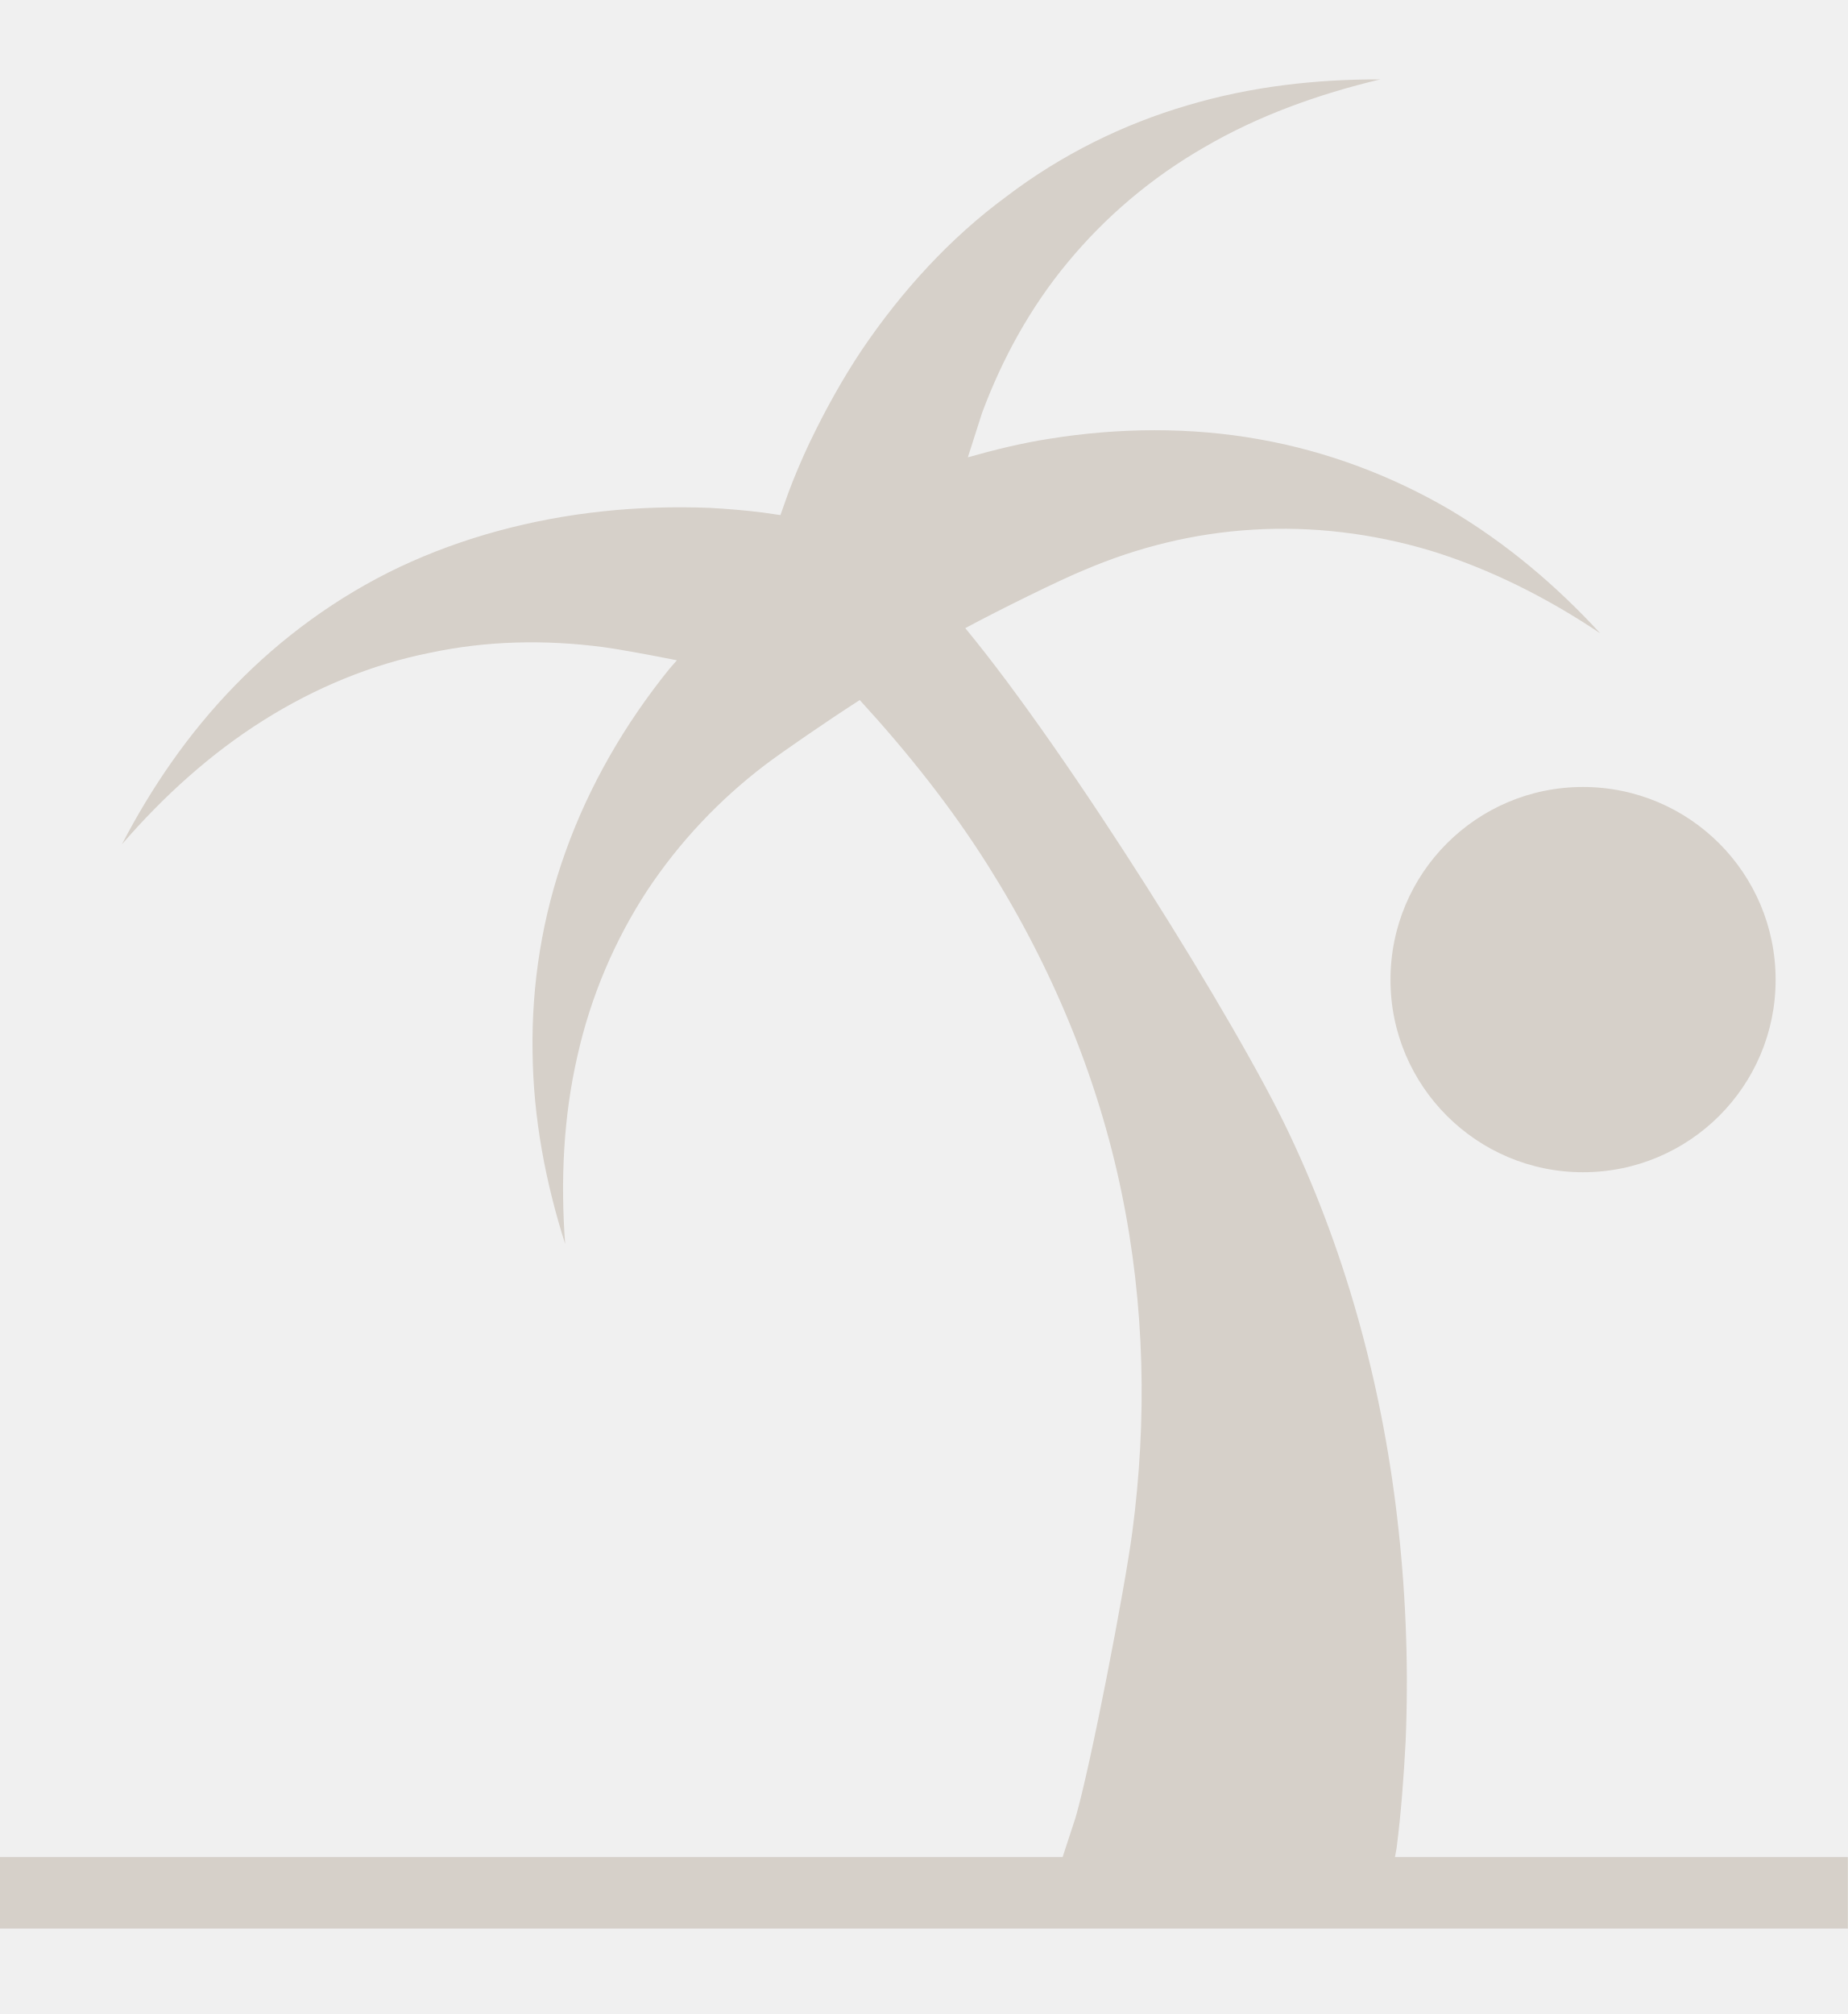
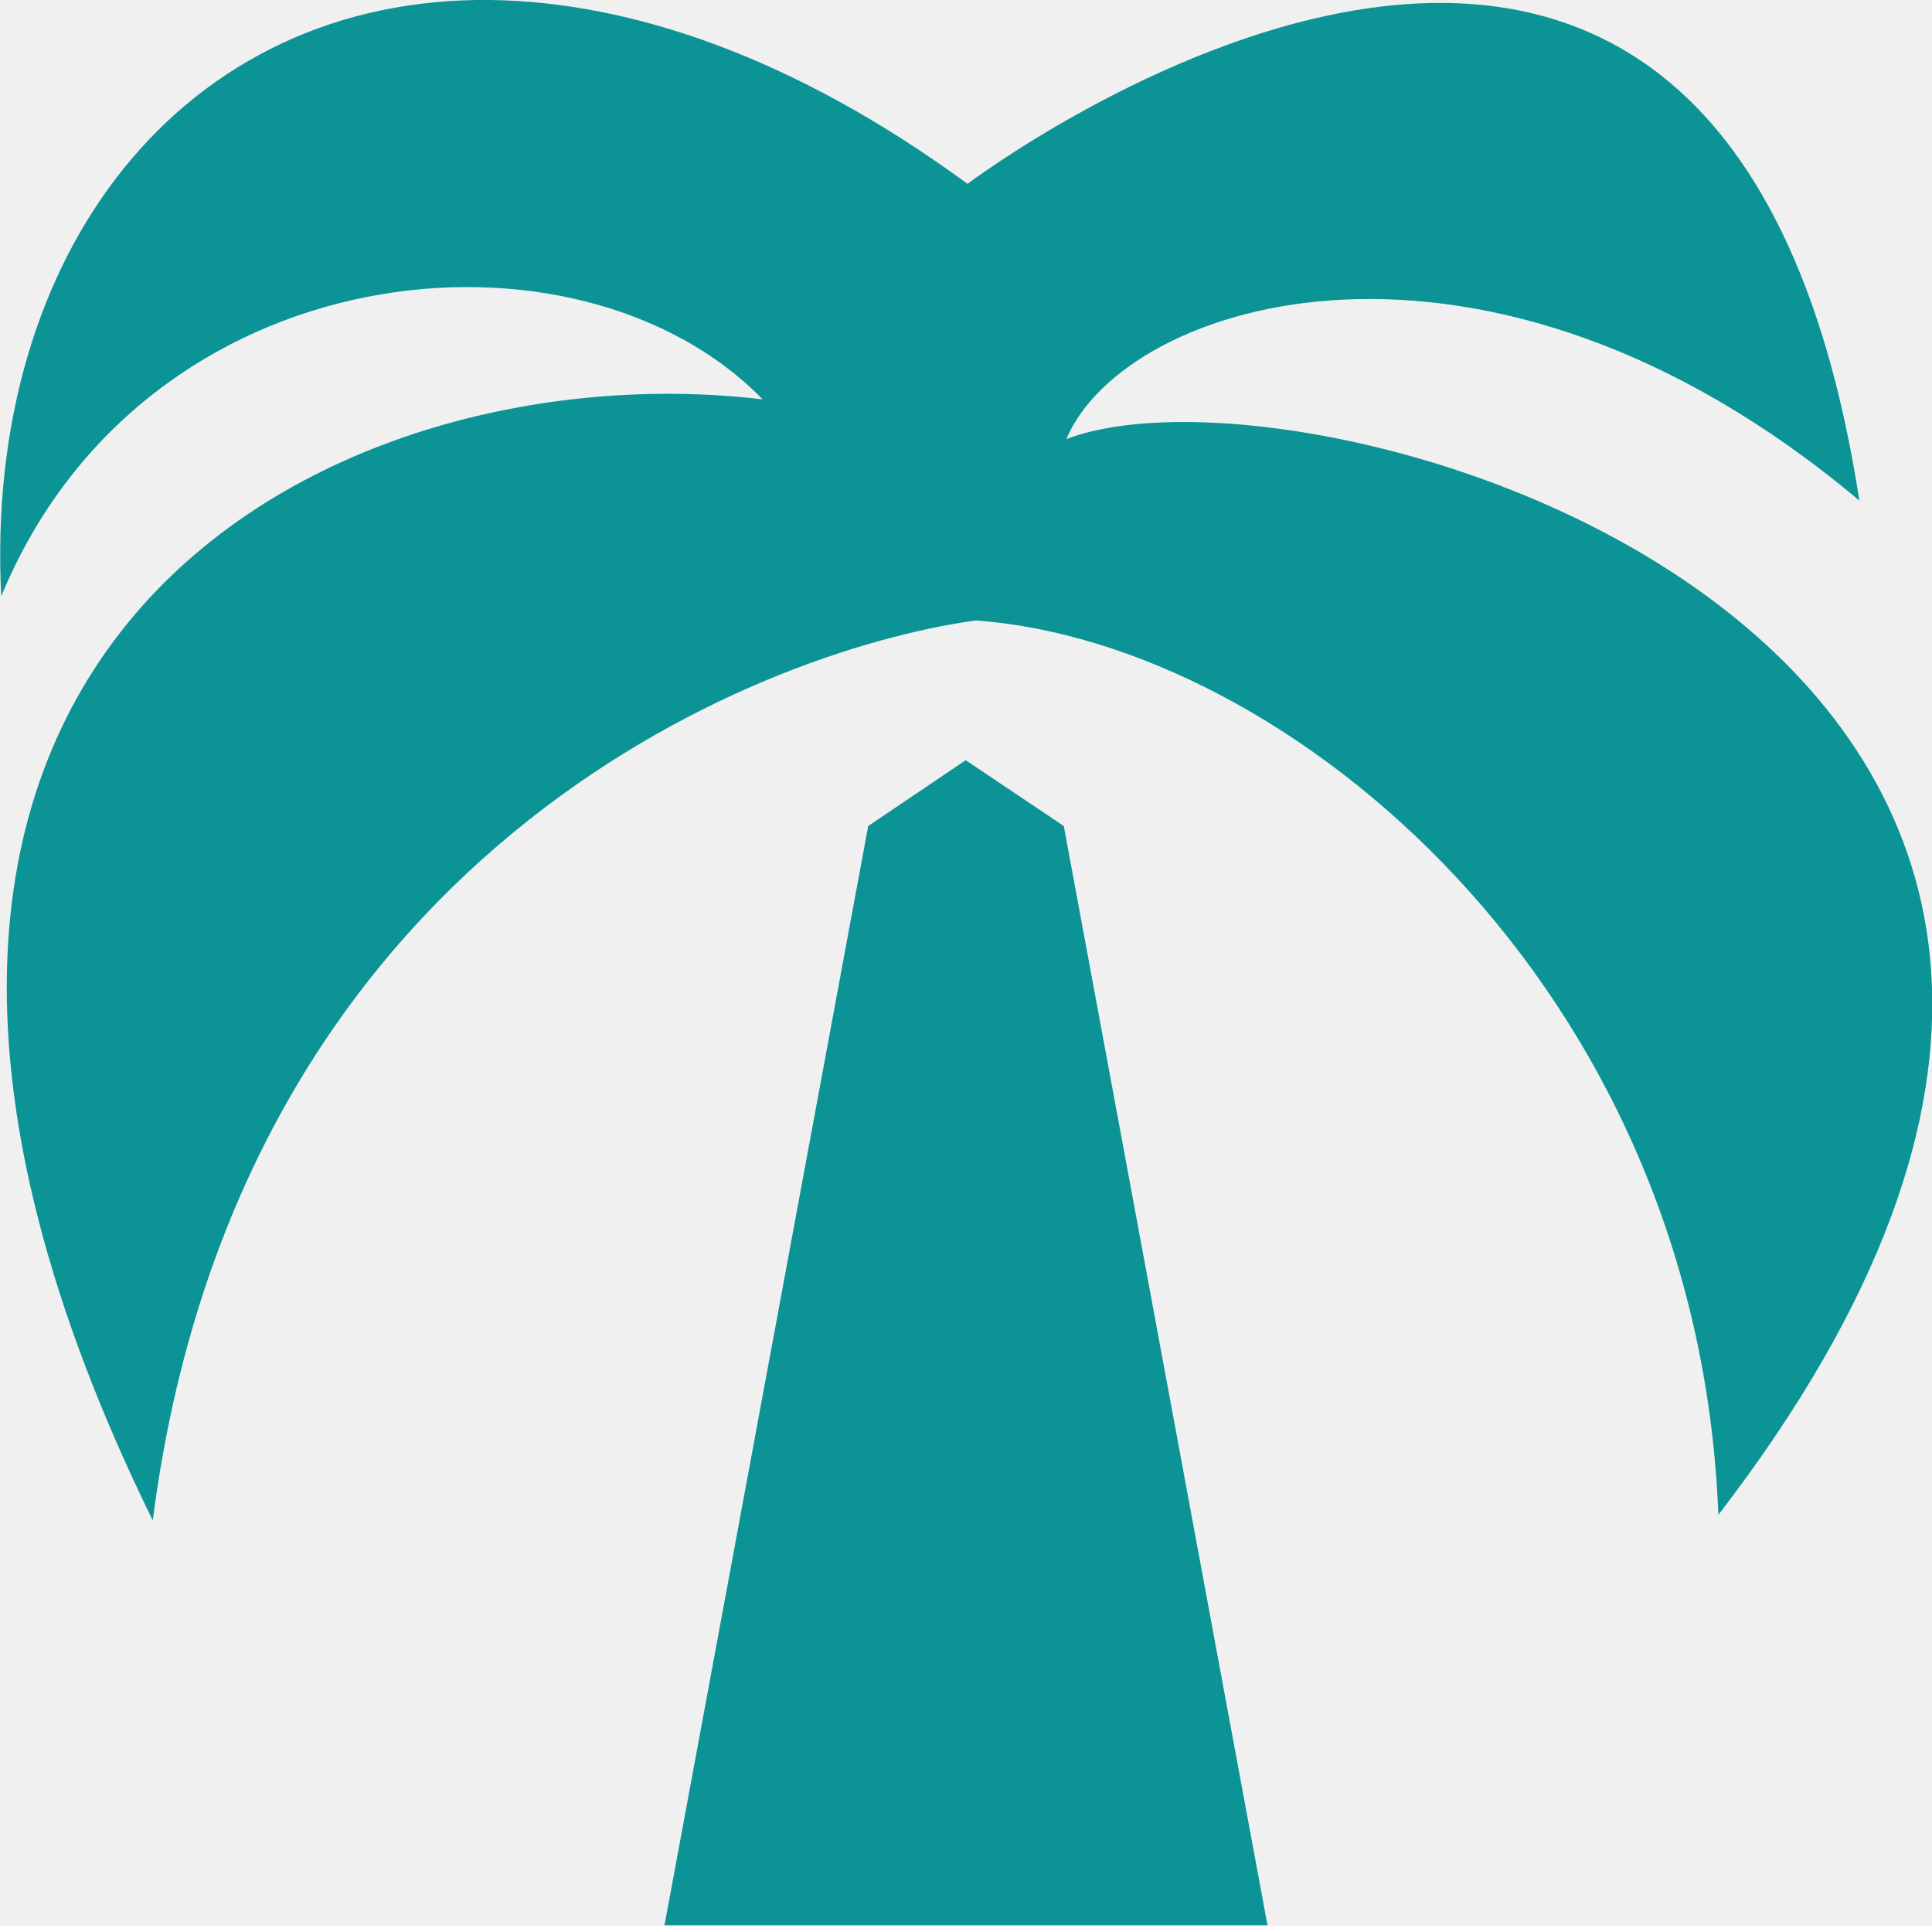
- <svg xmlns="http://www.w3.org/2000/svg" width="267" height="291" viewBox="0 0 267 291" fill="none">
-   <g clip-path="url(#clip0_211_139)">
-     <path d="M228.725 113.71C244.111 113.71 256.564 126.163 256.564 141.577C256.564 156.909 244.125 169.375 228.725 169.375C213.379 169.375 200.913 156.909 200.913 141.577C200.913 126.163 213.365 113.71 228.725 113.71ZM201.56 268.322L201.794 267.068C202.455 261.888 202.827 256.792 203.102 251.654C203.529 241.474 203.185 231.307 202.111 221.321C199.989 201.32 194.782 181.744 186.312 163.865C178.928 148.107 154.422 108.833 139.475 90.761C144.159 88.226 153.429 83.654 156.736 82.331C164.368 79.066 172.604 77.027 181.036 76.532C189.535 76.009 198.268 77.028 206.781 79.59C215.266 82.207 223.518 86.34 231.217 91.505C224.95 84.687 217.746 78.543 209.426 73.612C201.147 68.778 191.779 65.195 181.876 63.459C171.999 61.696 161.653 61.779 151.584 63.404C147.59 64.025 143.704 64.989 139.848 66.076L141.901 59.657C144.808 51.86 148.843 44.464 154.257 37.933C159.698 31.349 166.365 25.66 174.079 21.238C181.793 16.733 190.43 13.62 199.425 11.472C190.196 11.443 180.773 12.477 171.544 15.232C162.329 17.932 153.36 22.339 145.372 28.429C137.272 34.392 130.315 42.024 124.571 50.497C121.72 54.767 119.226 59.272 116.968 63.983C115.852 66.338 114.819 68.776 113.909 71.201L112.766 74.424L110.3 74.066C107.683 73.736 105.065 73.515 102.462 73.377C97.282 73.184 92.13 73.336 87.062 73.886C76.868 74.974 66.868 77.632 57.762 81.917C48.712 86.214 40.626 92.165 33.93 99.067C27.222 105.954 21.877 113.792 17.62 121.989C23.641 115.019 30.528 108.807 38.063 104.082C45.571 99.343 53.767 95.982 62.087 94.33C70.38 92.553 78.85 92.415 87.075 93.489C89.127 93.751 93.494 94.549 97.805 95.404L96.745 96.617C90.299 104.578 85.133 113.519 81.744 122.982C78.327 132.419 76.799 142.309 76.95 151.937C77.046 161.594 78.85 170.906 81.66 179.735C80.971 170.492 81.426 161.305 83.424 152.613C85.367 143.921 88.838 135.849 93.48 128.727C98.178 121.62 104.003 115.504 110.575 110.503C113.013 108.657 119.487 104.193 124.226 101.149C131.168 108.726 137.492 116.688 142.794 125.118C152.12 139.912 158.677 155.933 162.052 172.27C165.441 188.635 165.744 205.22 163.609 221.365C162.549 229.424 157.631 254.949 155.413 262.607L153.539 268.325H-1.058L-1.058 278.657H289.942V268.325H201.56V268.322Z" fill="#D6D0C9" />
-   </g>
+ <svg xmlns="http://www.w3.org/2000/svg" id="Isolation_Mode" data-name="Isolation Mode" viewBox="0 0 31.11 31">
  <defs>
-     <clipPath id="clip0_211_139">
-       <rect width="291" height="291" fill="white" transform="translate(-24)" />
-     </clipPath>
+     <style>
+       .cls-1 {
+         fill: #0b9396;
+       }
+     </style>
  </defs>
+   <path class="cls-1" d="M7.9,0C2.95-.06-.26,4.07,.02,9.6,2.32,4.03,9.31,3.38,12.28,6.43,5.28,5.6-4.41,10.49,2.46,24.48c1.37-10.68,9.65-13.99,13.25-14.49,5.02,.36,11.63,5.86,11.96,14.4,10.64-13.82-6.39-18.89-10.5-17.32,.94-2.23,6.73-4.09,12.77,.99C27.74-6.24,15.58,2.96,15.58,2.96,12.78,.91,10.15,.03,7.9,0Z" />
+   <polygon class="cls-1" points="17.13 13.3 15.55 12.24 13.98 13.3 10.7 31 15.55 31 20.41 31 17.13 13.3" />
</svg>
